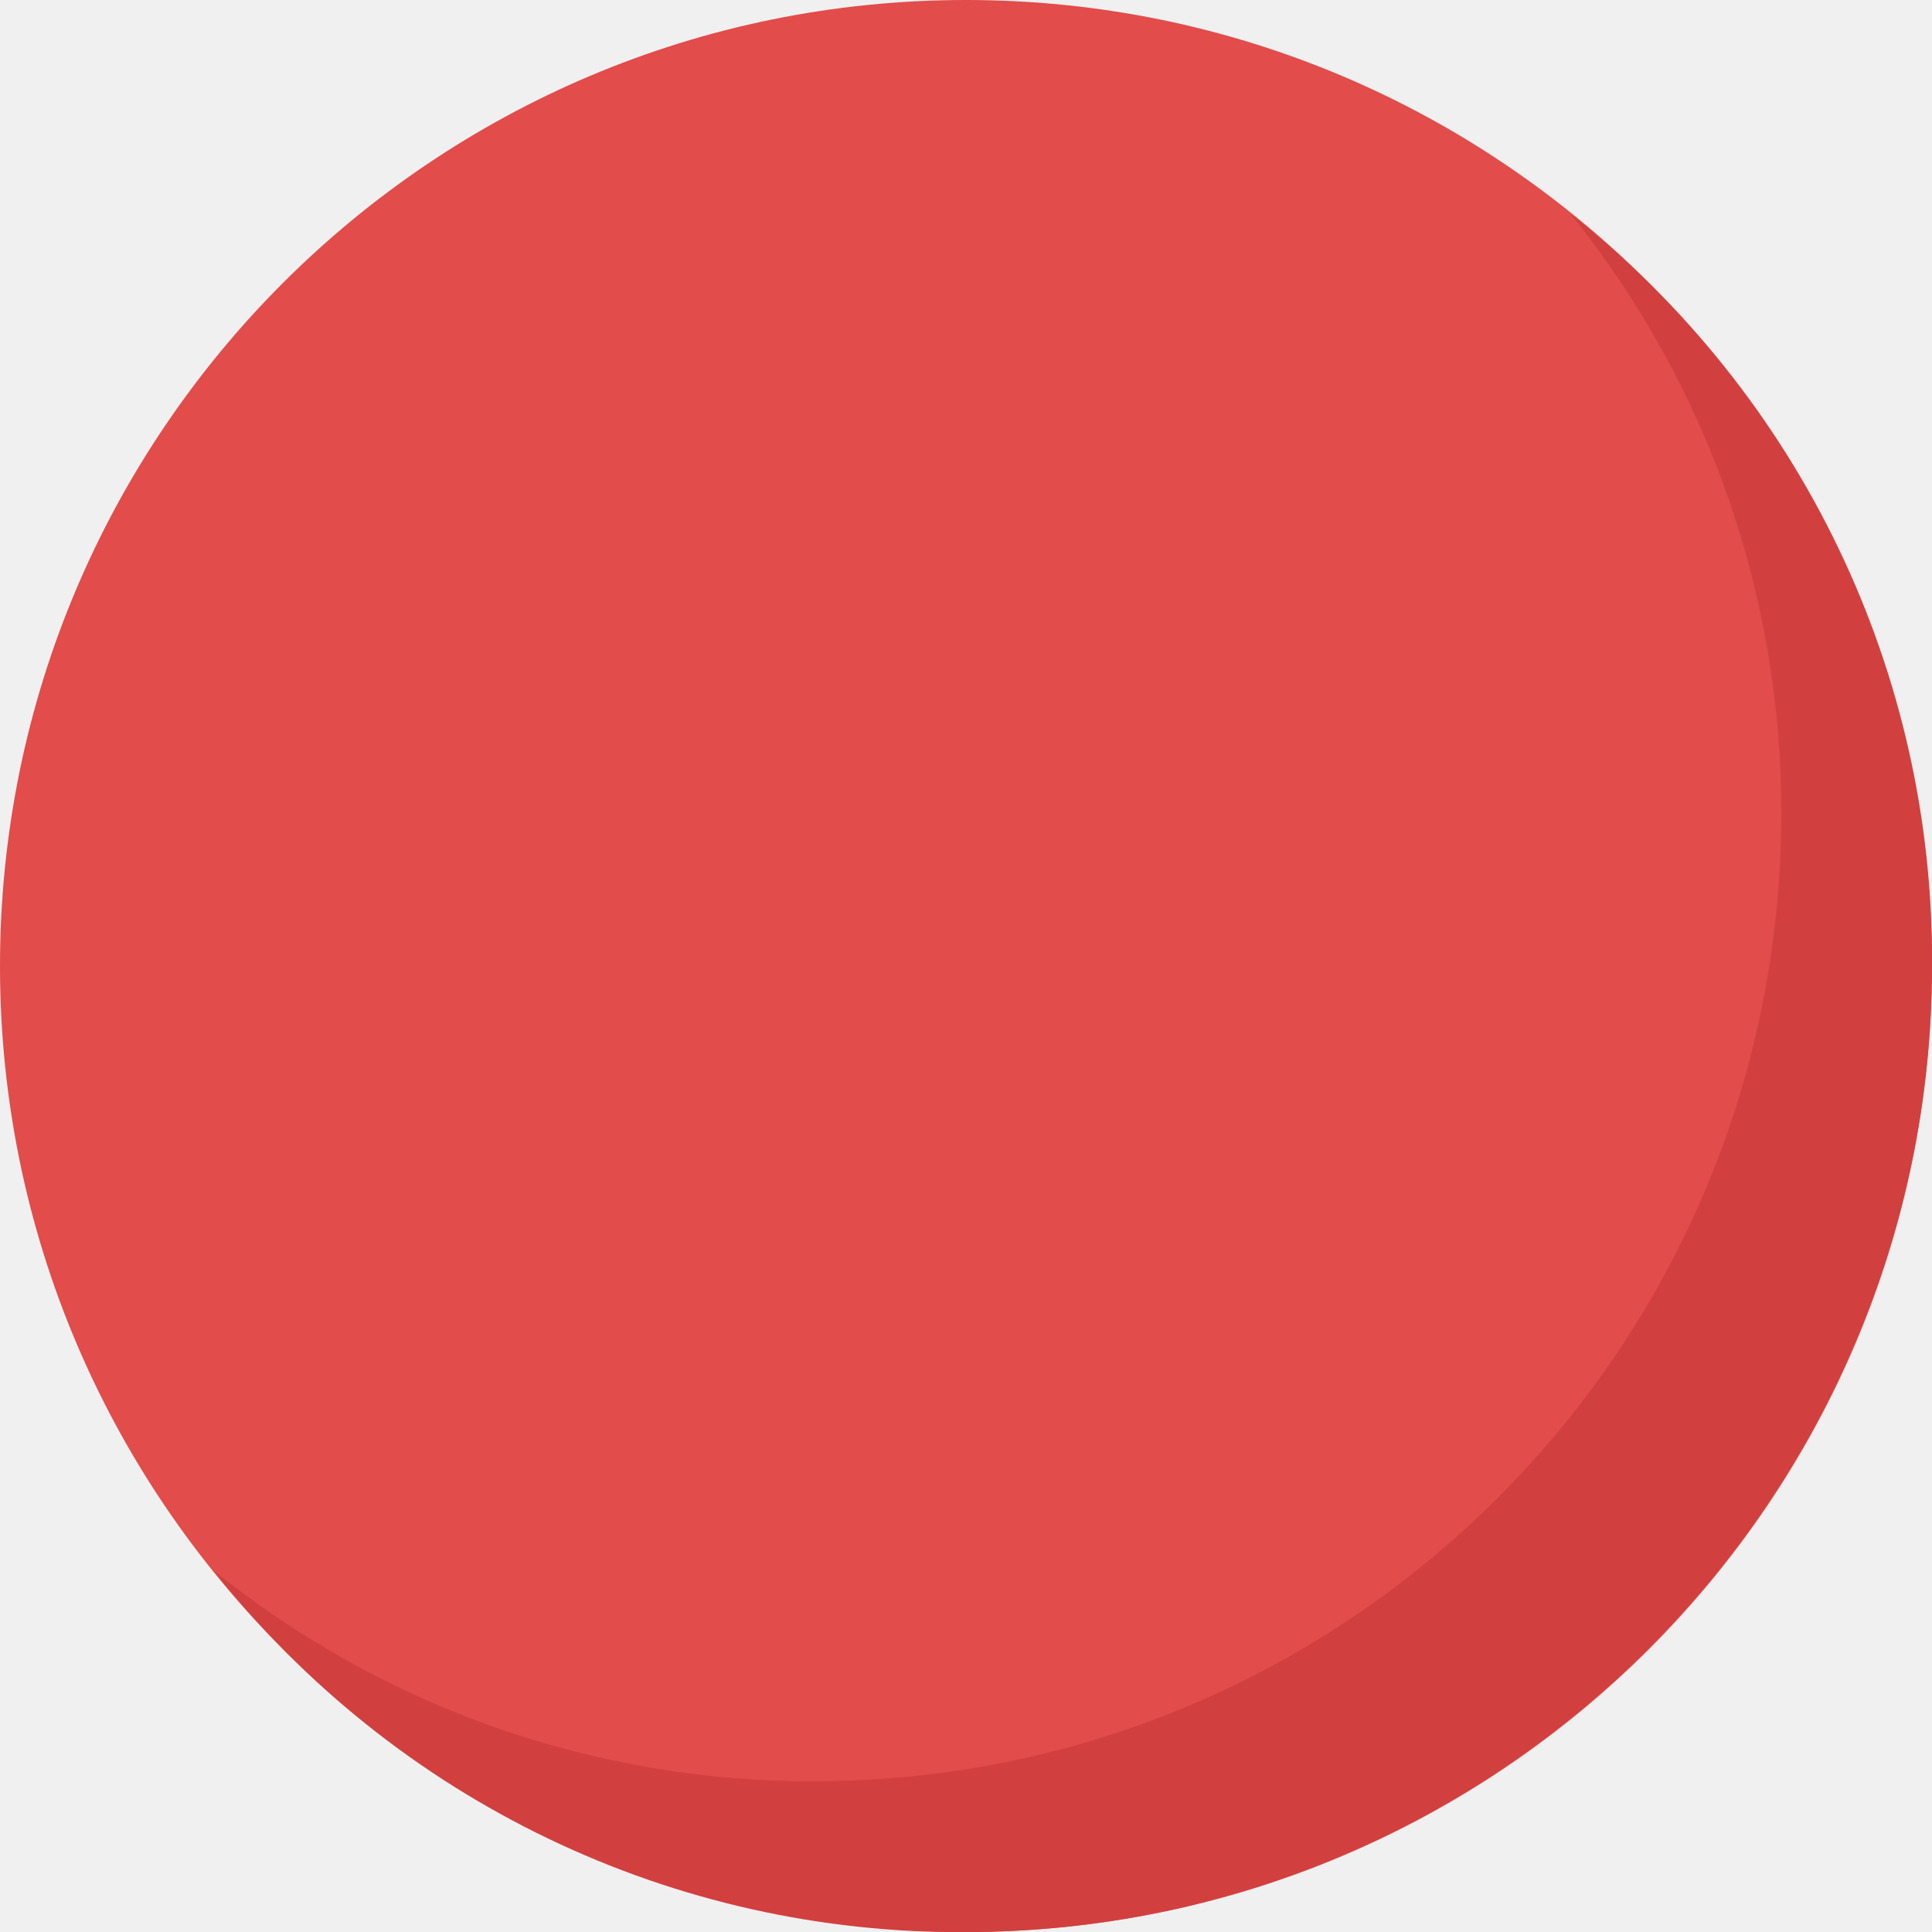
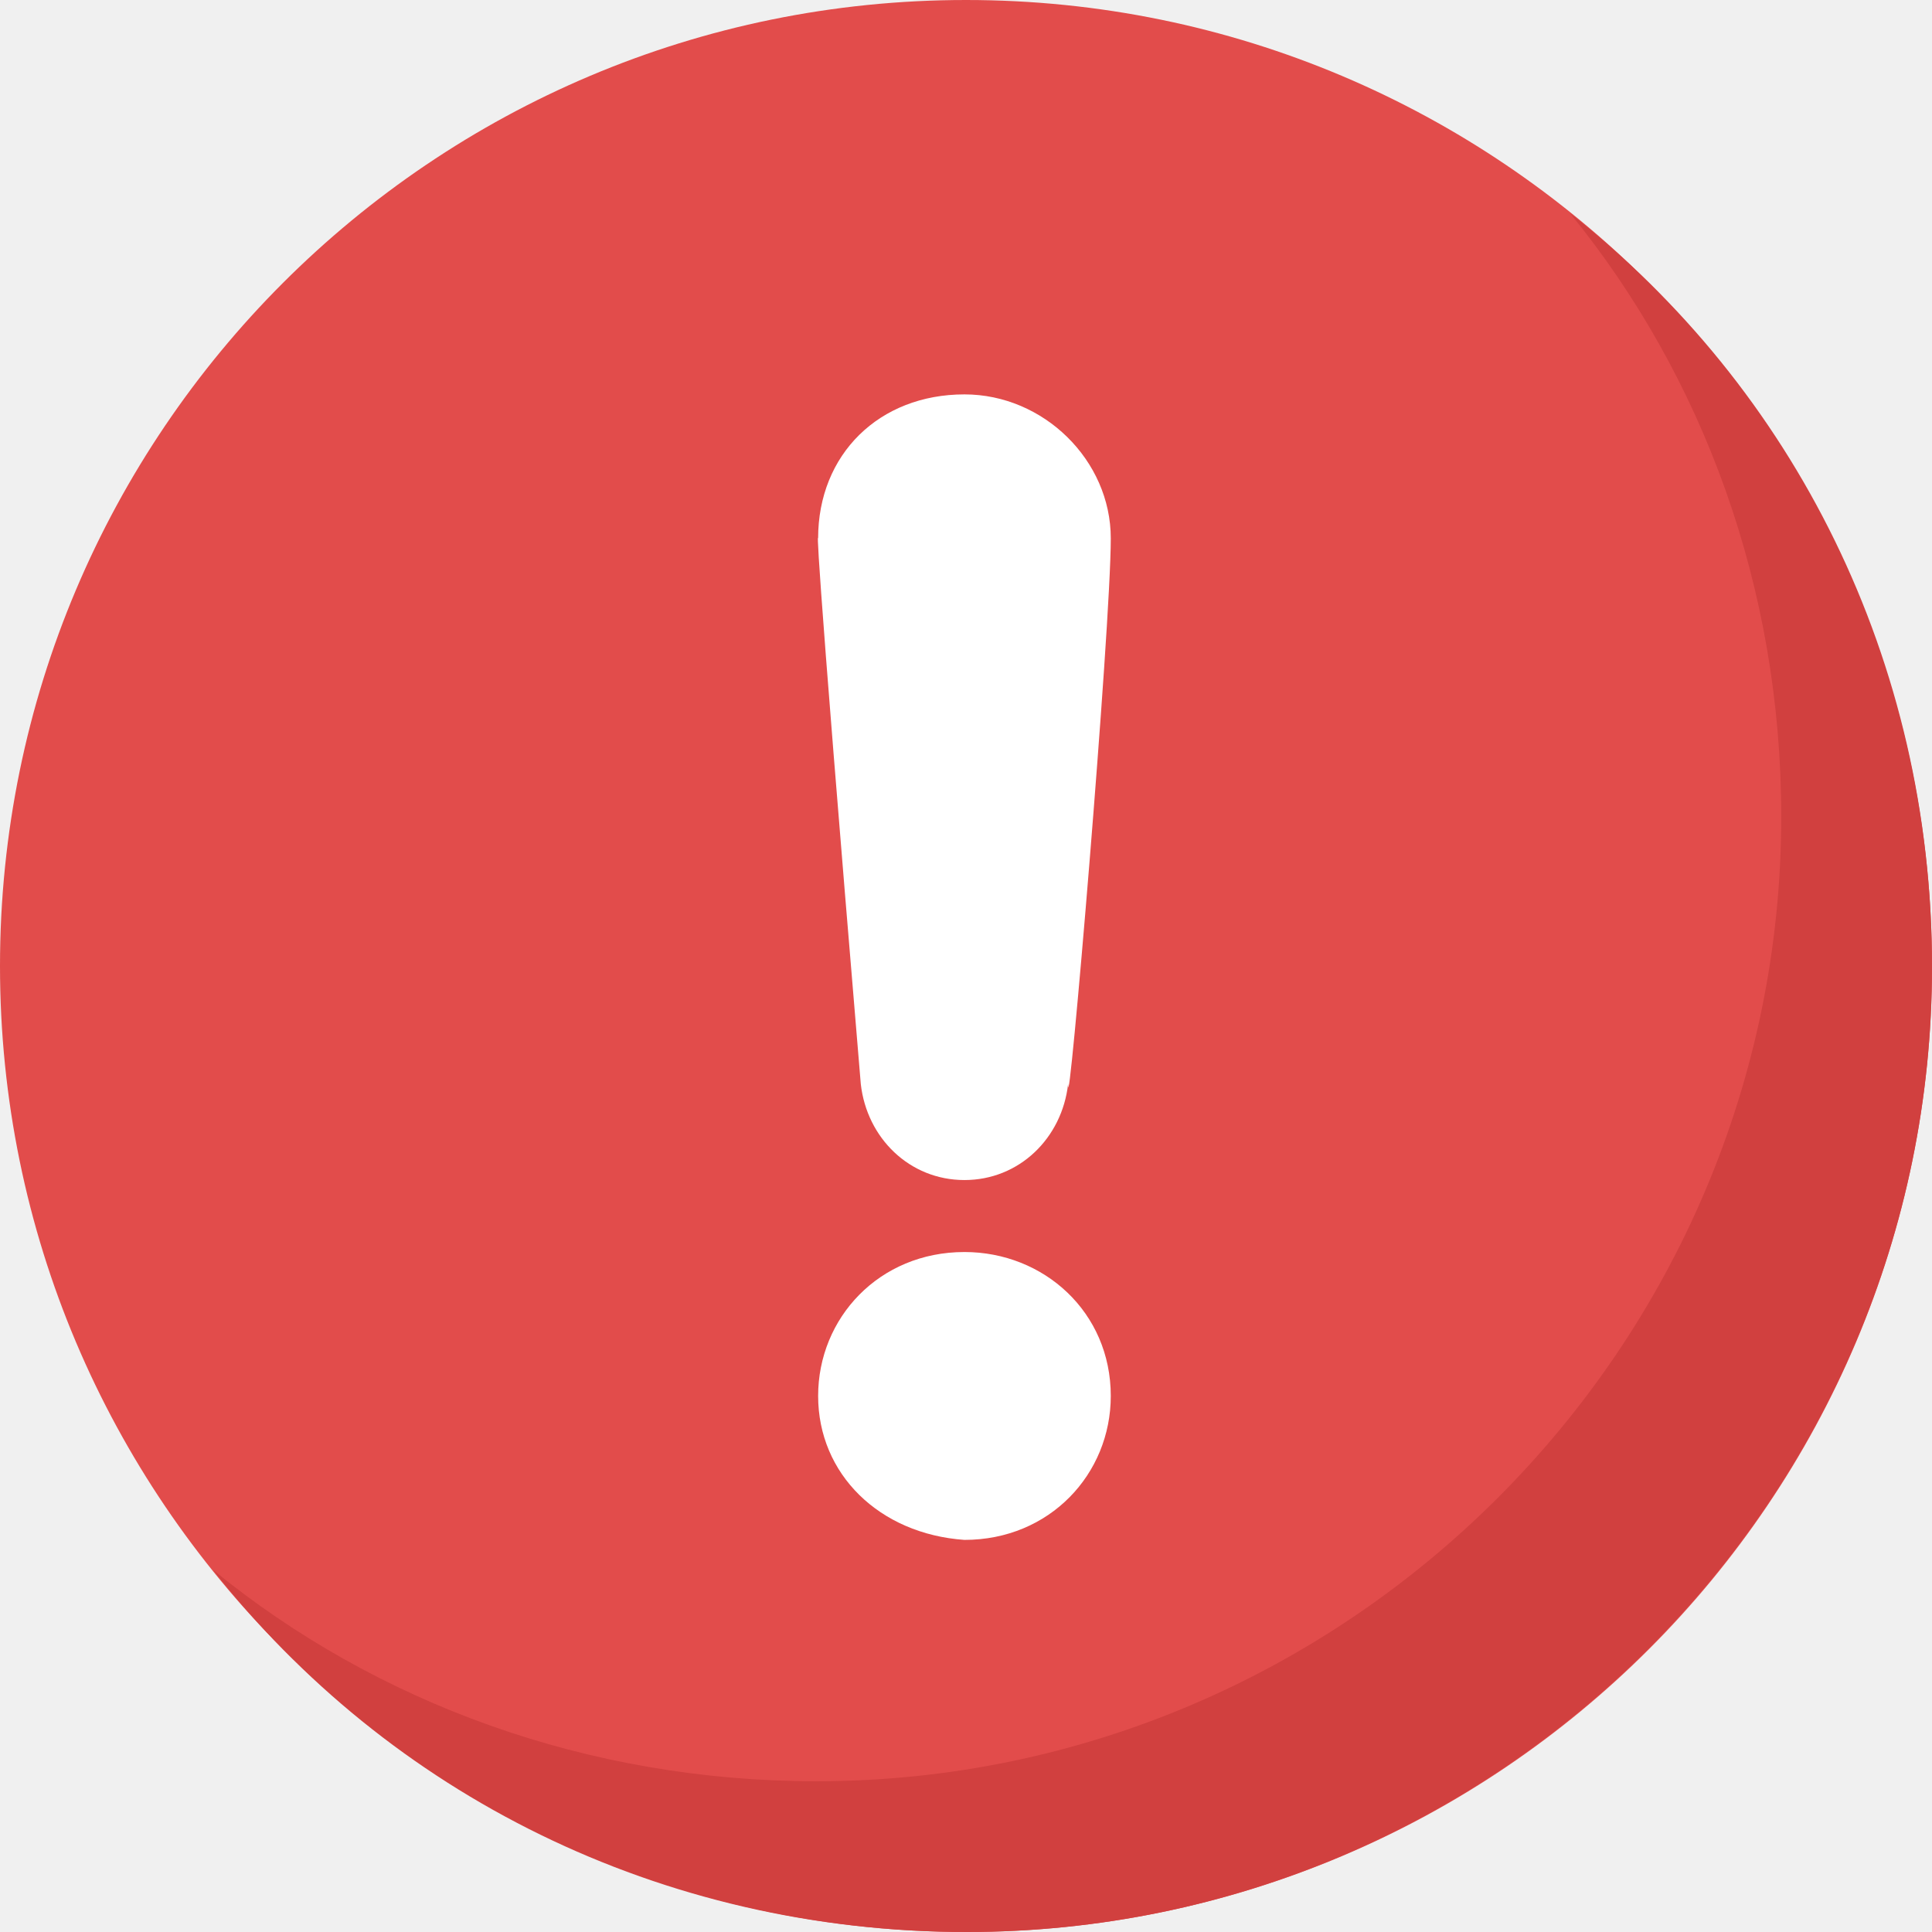
- <svg xmlns="http://www.w3.org/2000/svg" width="110" height="110" viewBox="0 0 110 110">
-   <defs>
-     <style>.a{fill:#e24c4b;}.b{fill:#d1403f;}</style>
-   </defs>
-   <ellipse class="a" cx="55" cy="55" rx="55" ry="55" />
-   <path class="b" d="M147.627,92.7a55.1,55.1,0,0,1-54.934,54.934,54.056,54.056,0,0,1-42.917-20.6A54.2,54.2,0,0,0,84.11,139.046a55.1,55.1,0,0,0,54.934-54.934,54.2,54.2,0,0,0-12.017-34.333A54.054,54.054,0,0,1,147.627,92.7Z" transform="translate(-37.628 -37.629)" />
+ <svg xmlns="http://www.w3.org/2000/svg" id="Group_6796" data-name="Group 6796" width="512" height="512" viewBox="0 0 512 512">
+   <g id="cancel" transform="translate(0 0)">
+     <circle id="Ellipse_90" data-name="Ellipse 90" cx="256" cy="256" r="256" fill="#e24c4b" />
+     <path id="Path_6408" data-name="Path 6408" d="M505.226,249.536c0,140.63-115.061,255.691-255.691,255.691-81.5,0-153.414-36.755-199.758-95.884,43.148,35.158,99.08,55.933,159.806,55.933,140.63,0,255.691-115.061,255.691-255.691,0-60.726-20.775-116.658-55.933-159.806C468.471,96.121,505.226,168.034,505.226,249.536Z" transform="translate(6.773 6.773)" fill="#d1403f" />
+   </g>
+   <path id="Path_6420" data-name="Path 6420" d="M172.634,92.764h0c21,0,38.777,17.483,38.777,38.145,0,23.84-11.311,157.348-11.311,144.632-1.615,14.3-12.926,25.43-27.468,25.43h0c-14.542,0-25.852-11.126-27.468-25.43-12.926-154.169-11.311-144.632-11.311-144.632C133.857,108.659,150.014,92.764,172.634,92.764ZM133.857,358.189c0-20.662,16.157-38.144,38.777-38.144,21,0,38.777,15.893,38.777,38.144,0,20.662-16.157,38.145-38.777,38.145C150.014,394.745,133.857,378.85,133.857,358.189Z" transform="translate(82.957 11.754)" fill="#fff" />
</svg>
